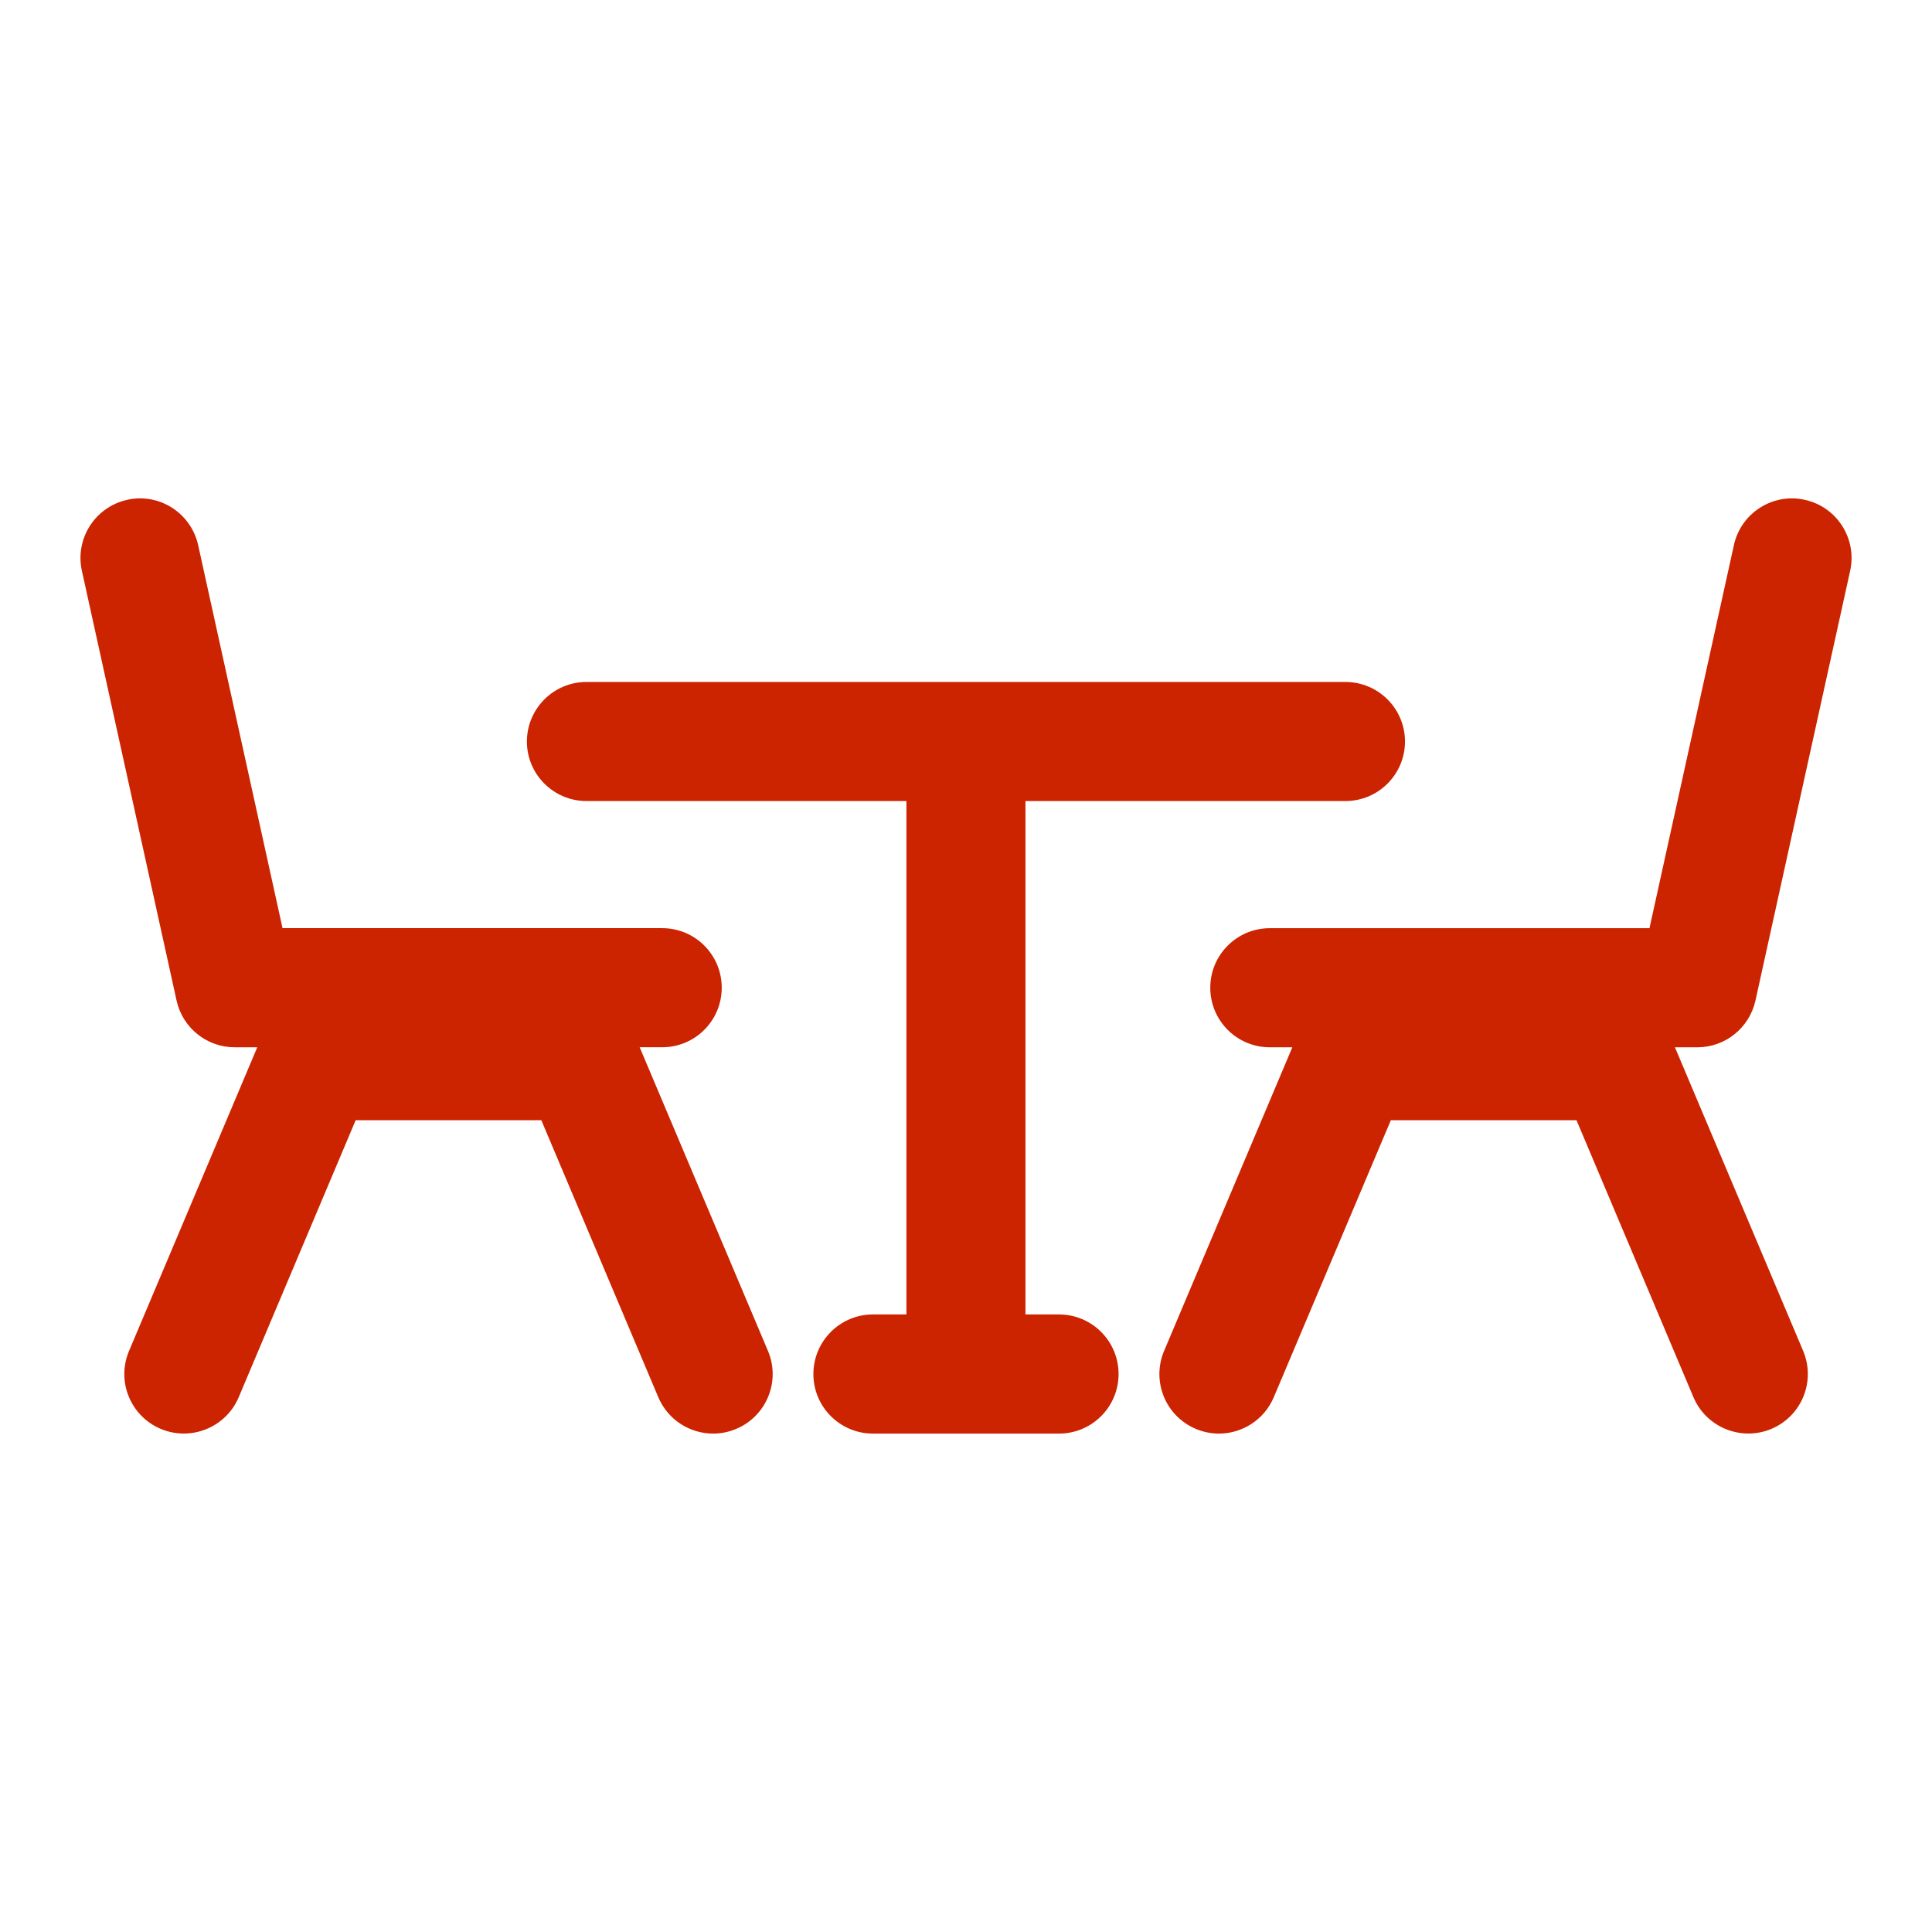
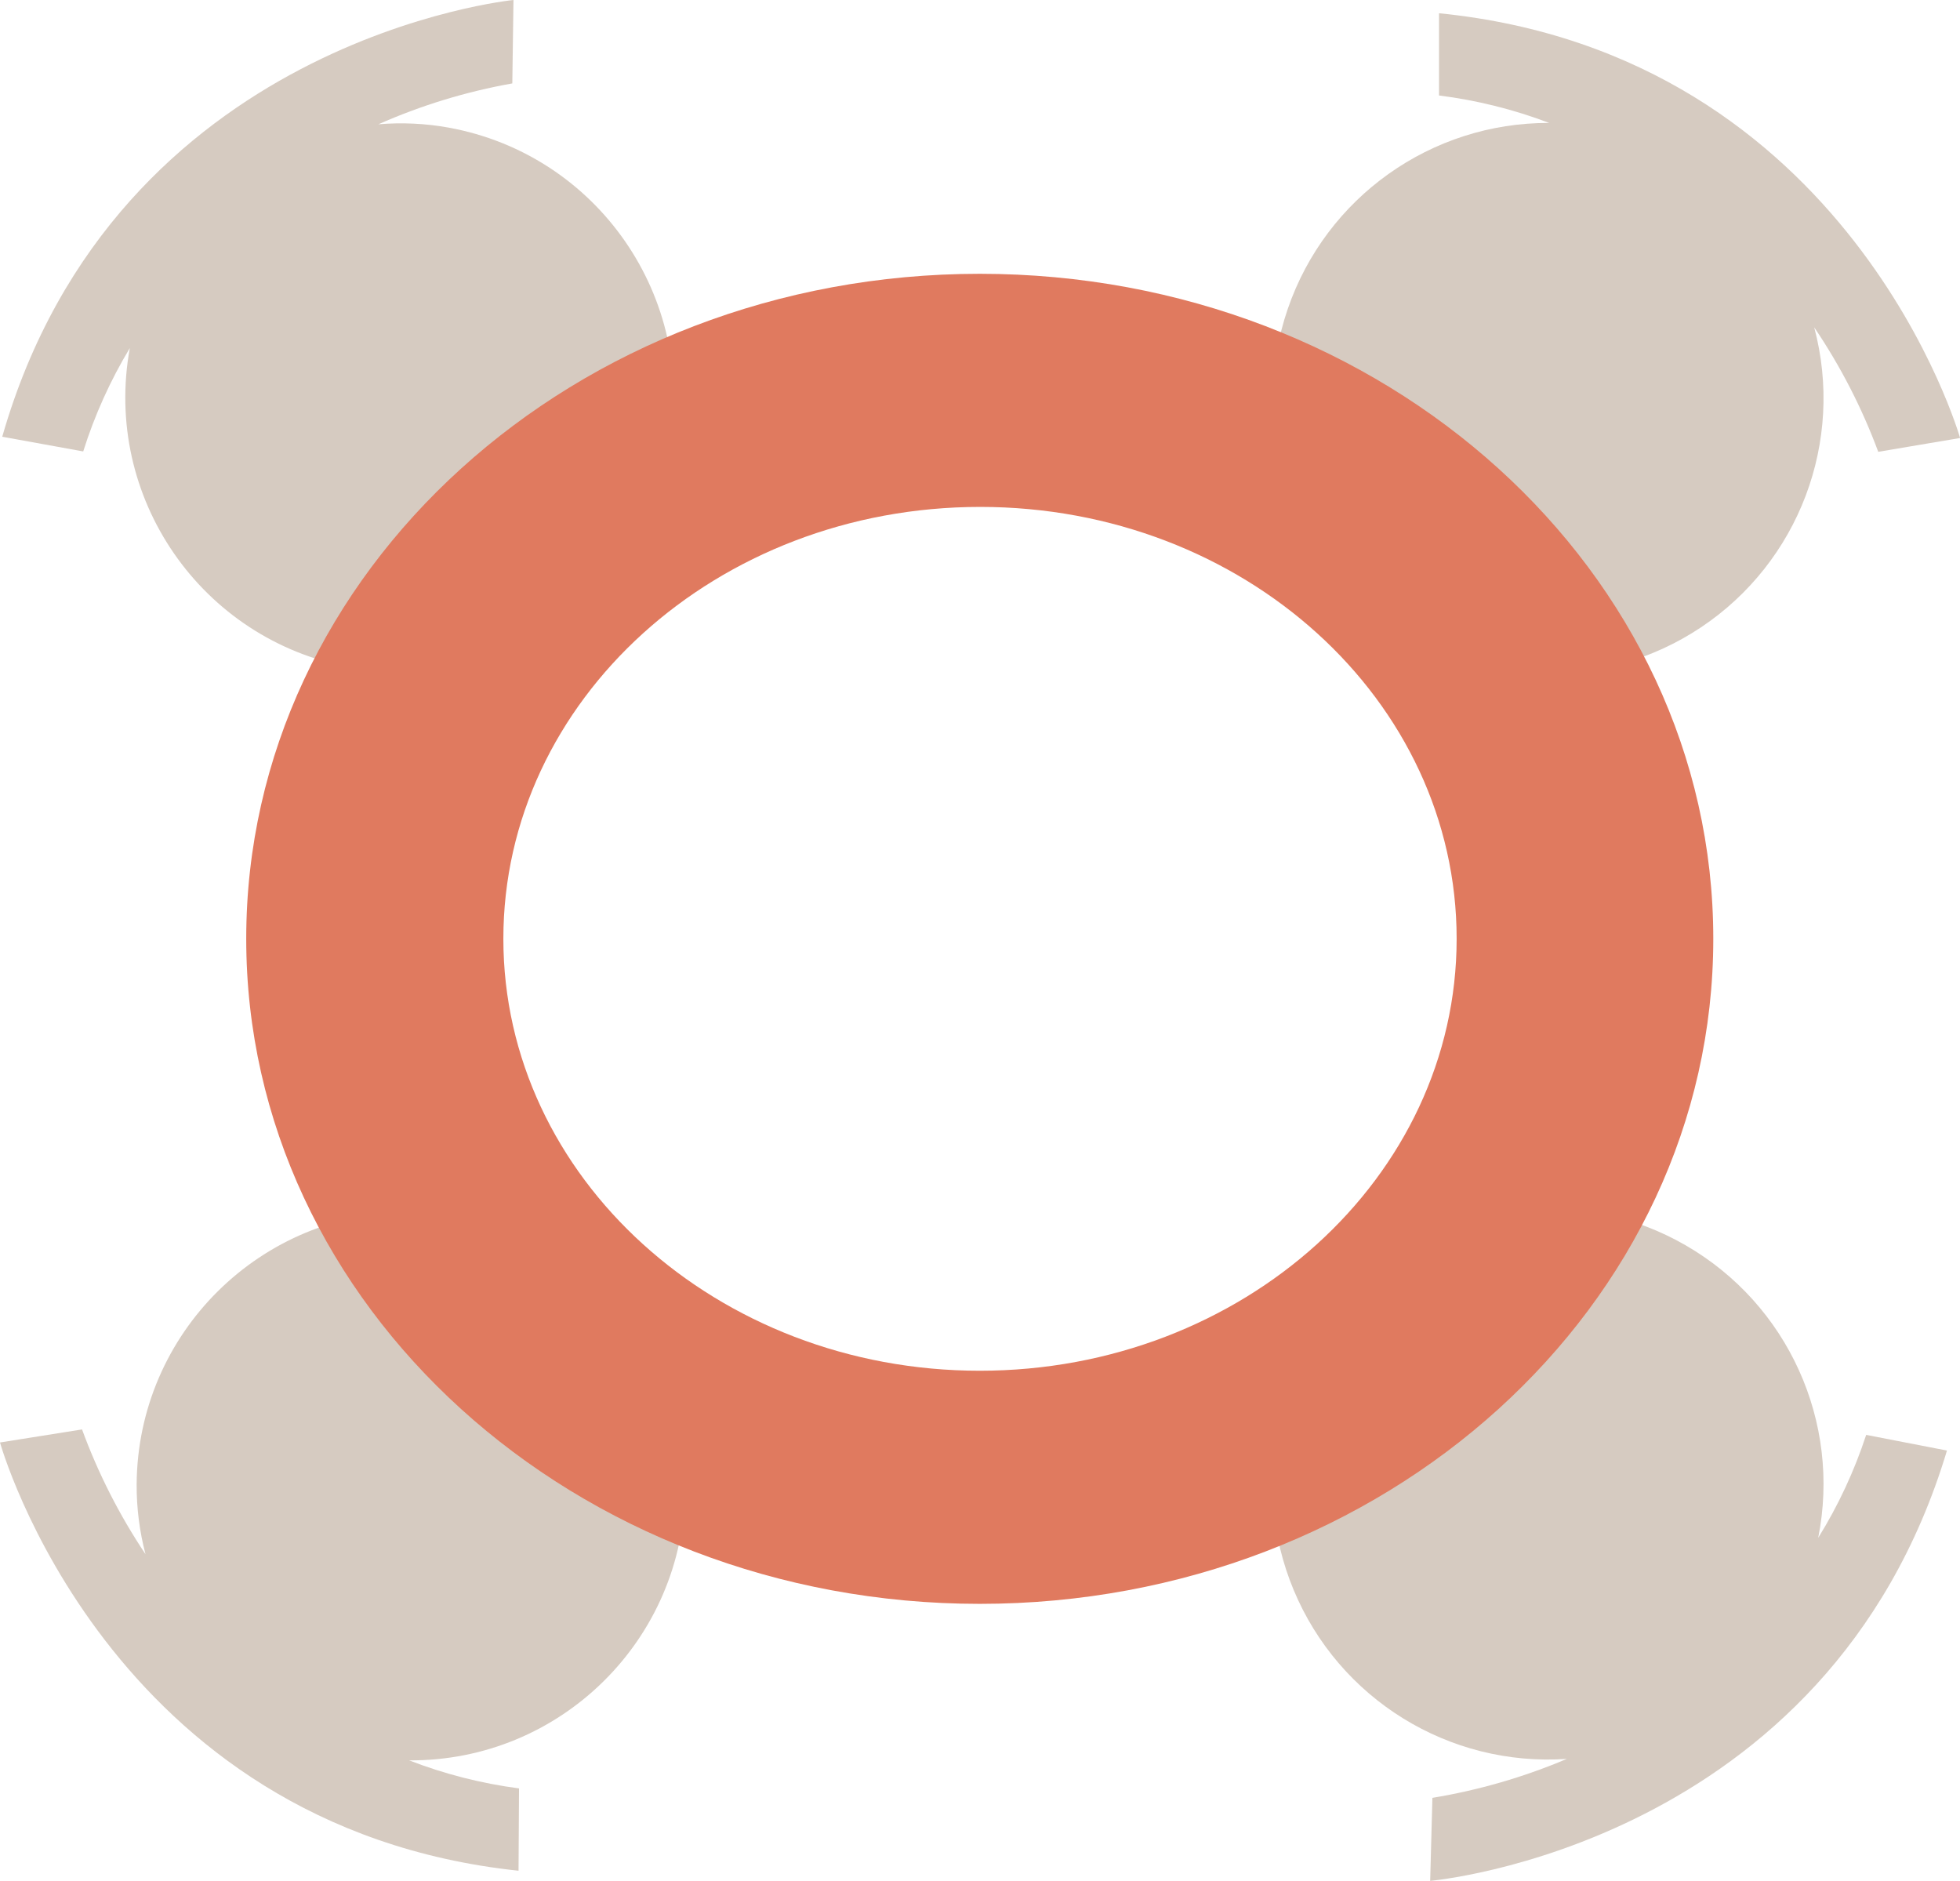
- <svg xmlns="http://www.w3.org/2000/svg" id="SvgjsSvg1001" width="288" height="288" version="1.1">
-   <defs id="SvgjsDefs1002" />
-   <g id="SvgjsG1008" transform="matrix(0.9167,0,0,0.9167,11.99548,11.99499)">
-     <svg width="288" height="288" enable-background="new 0 0 44.999 44.999" viewBox="0 0 44.999 44.999">
-       <path d="M42.558 23.378l2.406-10.92c.18-.816-.336-1.624-1.152-1.803-.816-.182-1.623.335-1.802 1.151l-2.145 9.733h-9.647c-.835 0-1.512.677-1.512 1.513 0 .836.677 1.513 1.512 1.513h.573l-3.258 7.713c-.325.771.034 1.657.805 1.982.19.081.392.12.588.12.59 0 1.15-.348 1.394-.925l2.974-7.038 4.717.001 2.971 7.037c.327.77 1.215 1.127 1.982.805.77-.325 1.13-1.212.805-1.982l-3.257-7.713h.573C41.791 24.564 42.403 24.072 42.558 23.378zM14.208 24.564h.573c.835 0 1.512-.677 1.512-1.513 0-.836-.677-1.513-1.512-1.513H5.134L2.99 11.806C2.809 10.99 2 10.472 1.188 10.655c-.815.179-1.332.987-1.152 1.803l2.406 10.92c.153.693.767 1.187 1.477 1.187h.573L1.234 32.28c-.325.77.035 1.655.805 1.98.768.324 1.656-.036 1.982-.805l2.971-7.037 4.717-.001 2.972 7.038c.244.577.804.925 1.394.925.196 0 .396-.039.588-.12.77-.325 1.13-1.212.805-1.98L14.208 24.564z" fill="#cc2300" class="color000 svgShape" />
-       <path d="M24.862,31.353h-0.852V18.308h8.13c0.835,0,1.513-0.677,1.513-1.512s-0.678-1.513-1.513-1.513H12.856    c-0.835,0-1.513,0.678-1.513,1.513c0,0.834,0.678,1.512,1.513,1.512h8.13v13.045h-0.852c-0.835,0-1.512,0.679-1.512,1.514    s0.677,1.513,1.512,1.513h4.728c0.837,0,1.514-0.678,1.514-1.513S25.699,31.353,24.862,31.353z" fill="#cc2300" class="color000 svgShape" />
-     </svg>
-   </g>
+ <svg xmlns="http://www.w3.org/2000/svg" id="Layer_2" data-name="Layer 2" viewBox="0 0 201.39 193.24">
+   <defs>
+     <style>.cls-1{fill:#d6cbc1;}.cls-2{fill:#e07a5f;}</style>
+   </defs>
+   <path class="cls-1" d="M82.58,33S41.76,37,30.05,77.87l8.32,1.51a49.21,49.21,0,0,1,4.79-10.62.08.08,0,0,1,0,0A28.18,28.18,0,1,0,75.91,46.11a27.44,27.44,0,0,0-7.21-.34,59.91,59.91,0,0,1,13.76-4.2Z" transform="translate(-29.82 -33)" />
+   <path class="cls-1" d="M29.82,181.2s11,39.51,53.28,44l.05-8.46a48.78,48.78,0,0,1-11.29-2.88h0a28.18,28.18,0,1,0-28-28.34,27.72,27.72,0,0,0,.91,7.16,60.54,60.54,0,0,1-6.52-12.82Z" transform="translate(-29.82 -33)" />
+   <path class="cls-1" d="M231.22,78S220,38.59,177.68,34.36v8.45A49.08,49.08,0,0,1,189,45.63h0a28.29,28.29,0,1,0,27.23,21,60.12,60.12,0,0,1,6.58,12.79Z" transform="translate(-29.82 -33)" />
+   <path class="cls-1" d="M176.77,226.24s40.88-3.53,53.1-44.21l-8.3-1.61A49.07,49.07,0,0,1,216.64,191v0a28.31,28.31,0,1,0-25.83,22.71,60.69,60.69,0,0,1-13.81,4Z" transform="translate(-29.82 -33)" />
+   <path class="cls-2" d="M130.49,61.13c-41.62,0-75.37,30.59-75.37,68.32s33.75,68.33,75.37,68.33,75.37-30.59,75.37-68.33S172.12,61.13,130.49,61.13Zm0,112.7c-27,0-48.95-19.87-48.95-44.38s21.92-44.37,49-44.37,48.95,19.86,48.95,44.37S157.53,173.83,130.49,173.83Z" transform="translate(-29.82 -33)" />
</svg>
